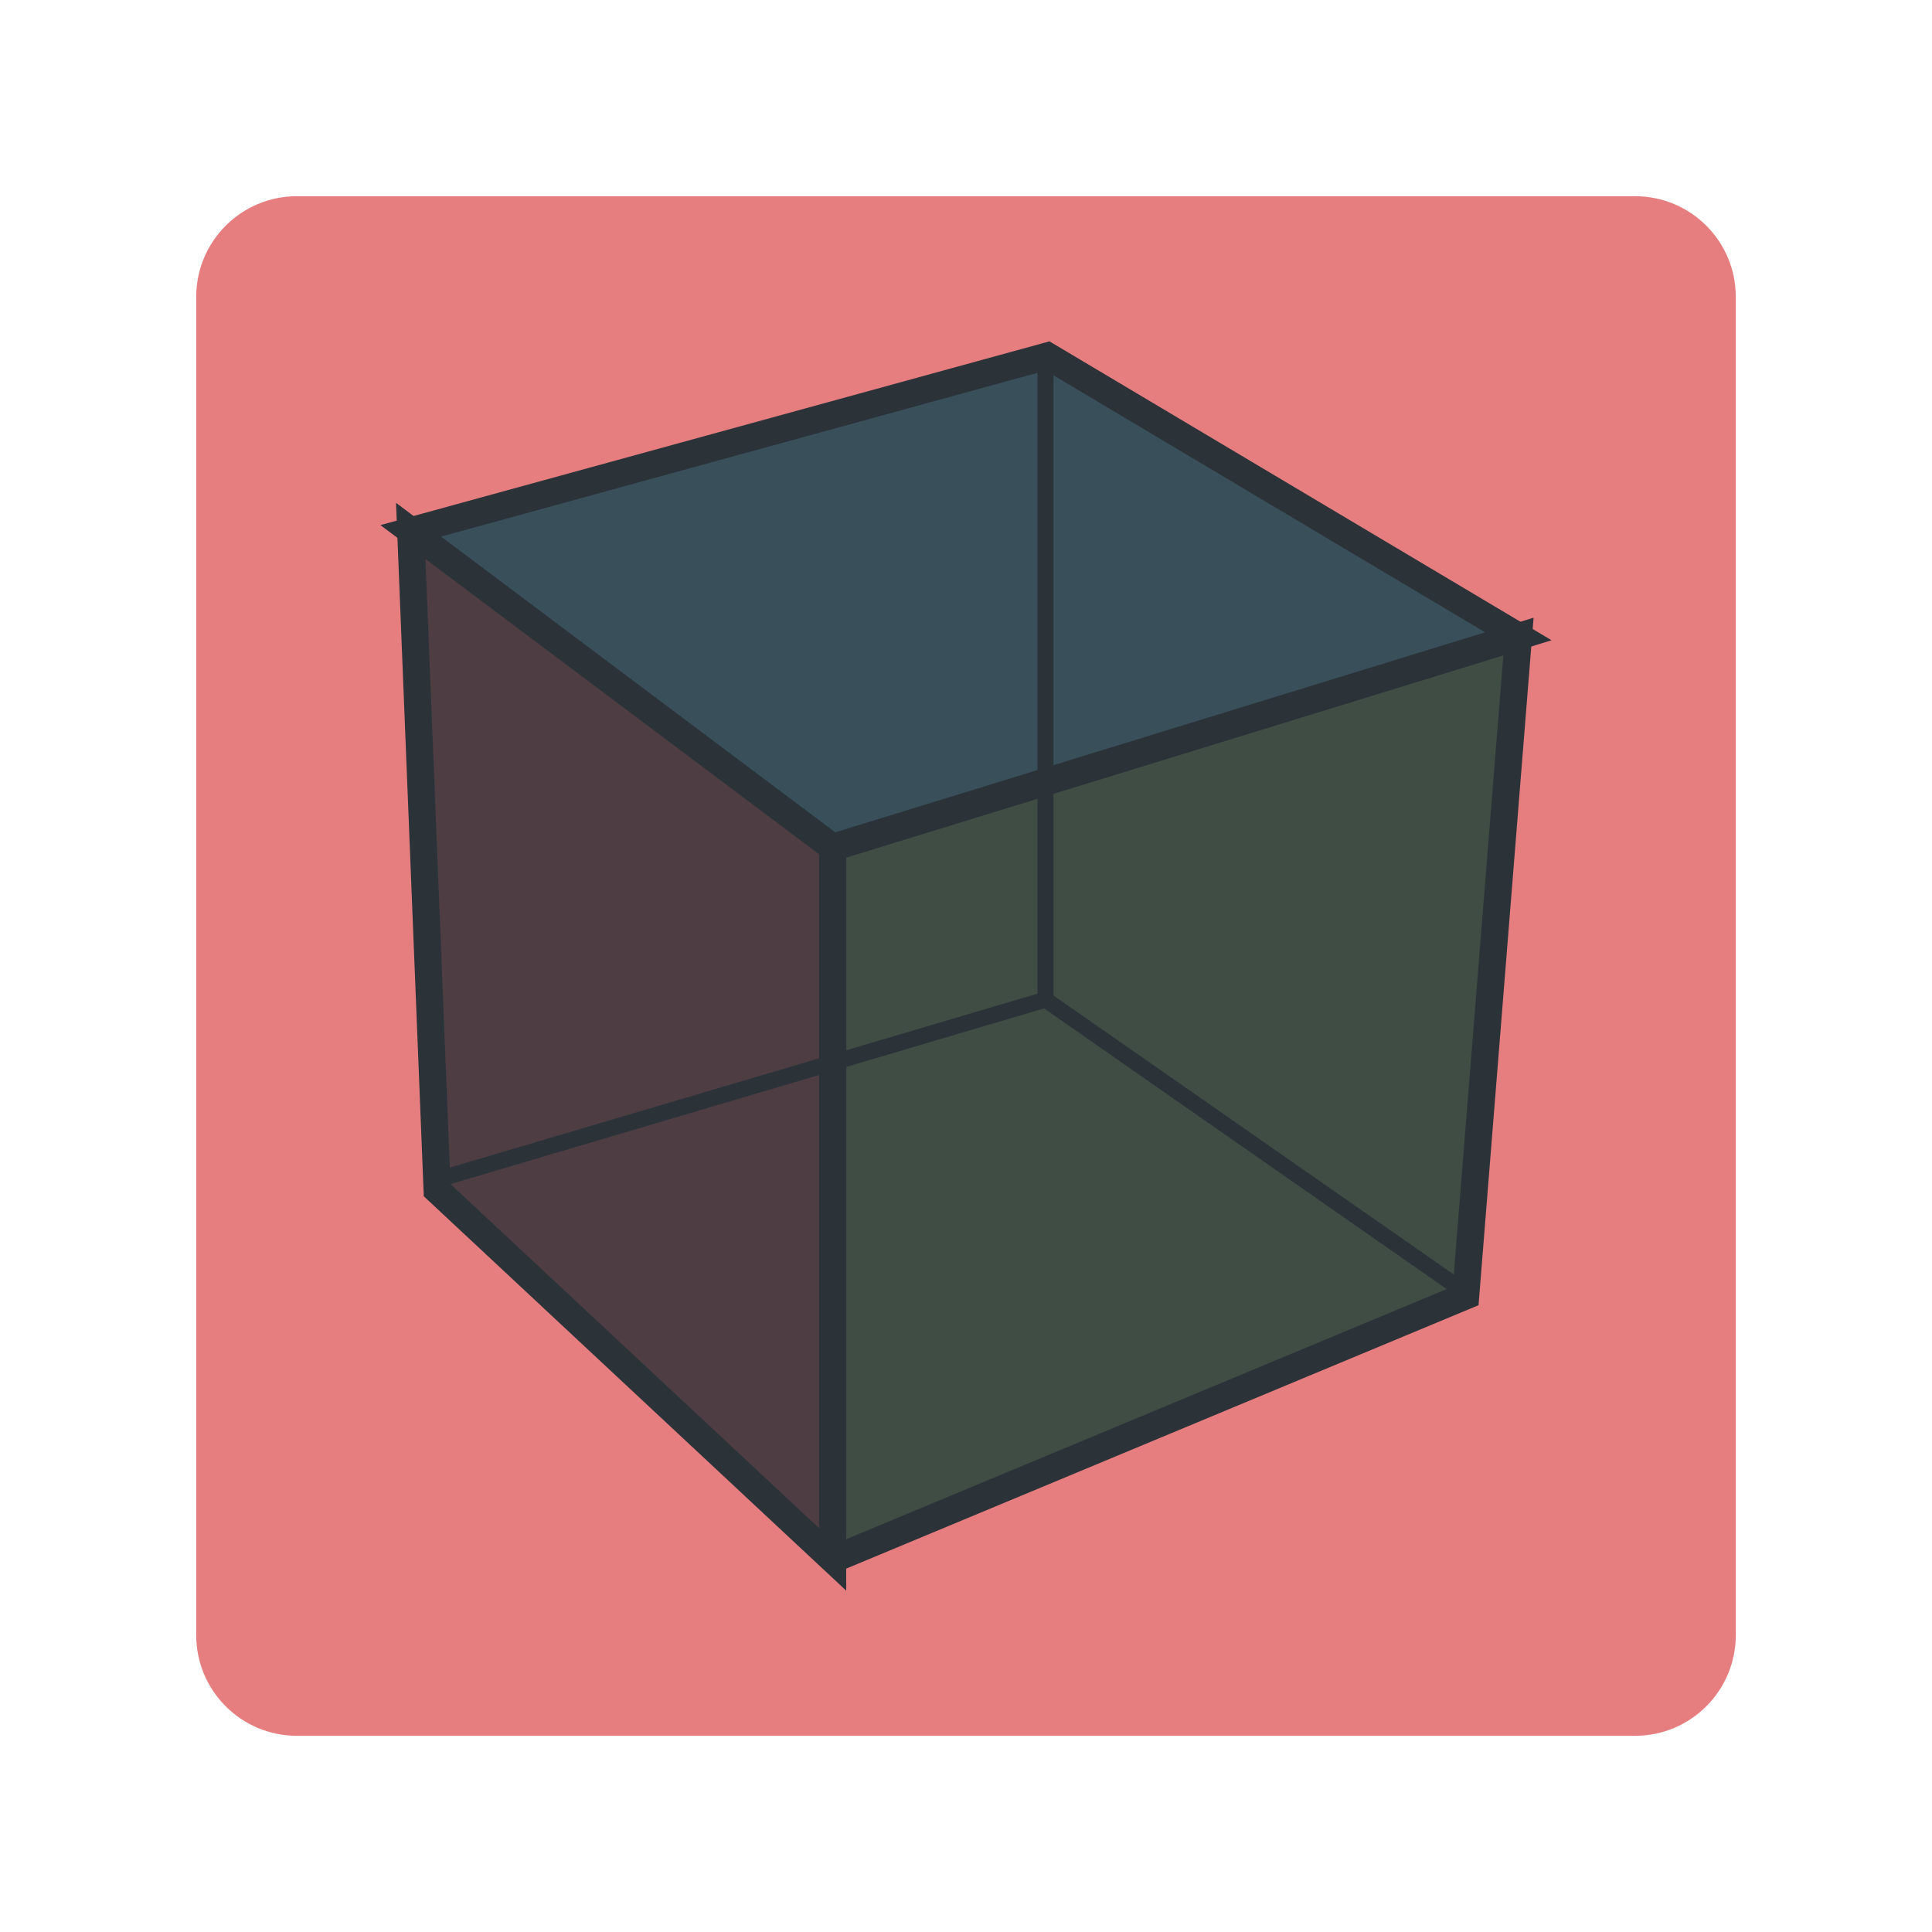
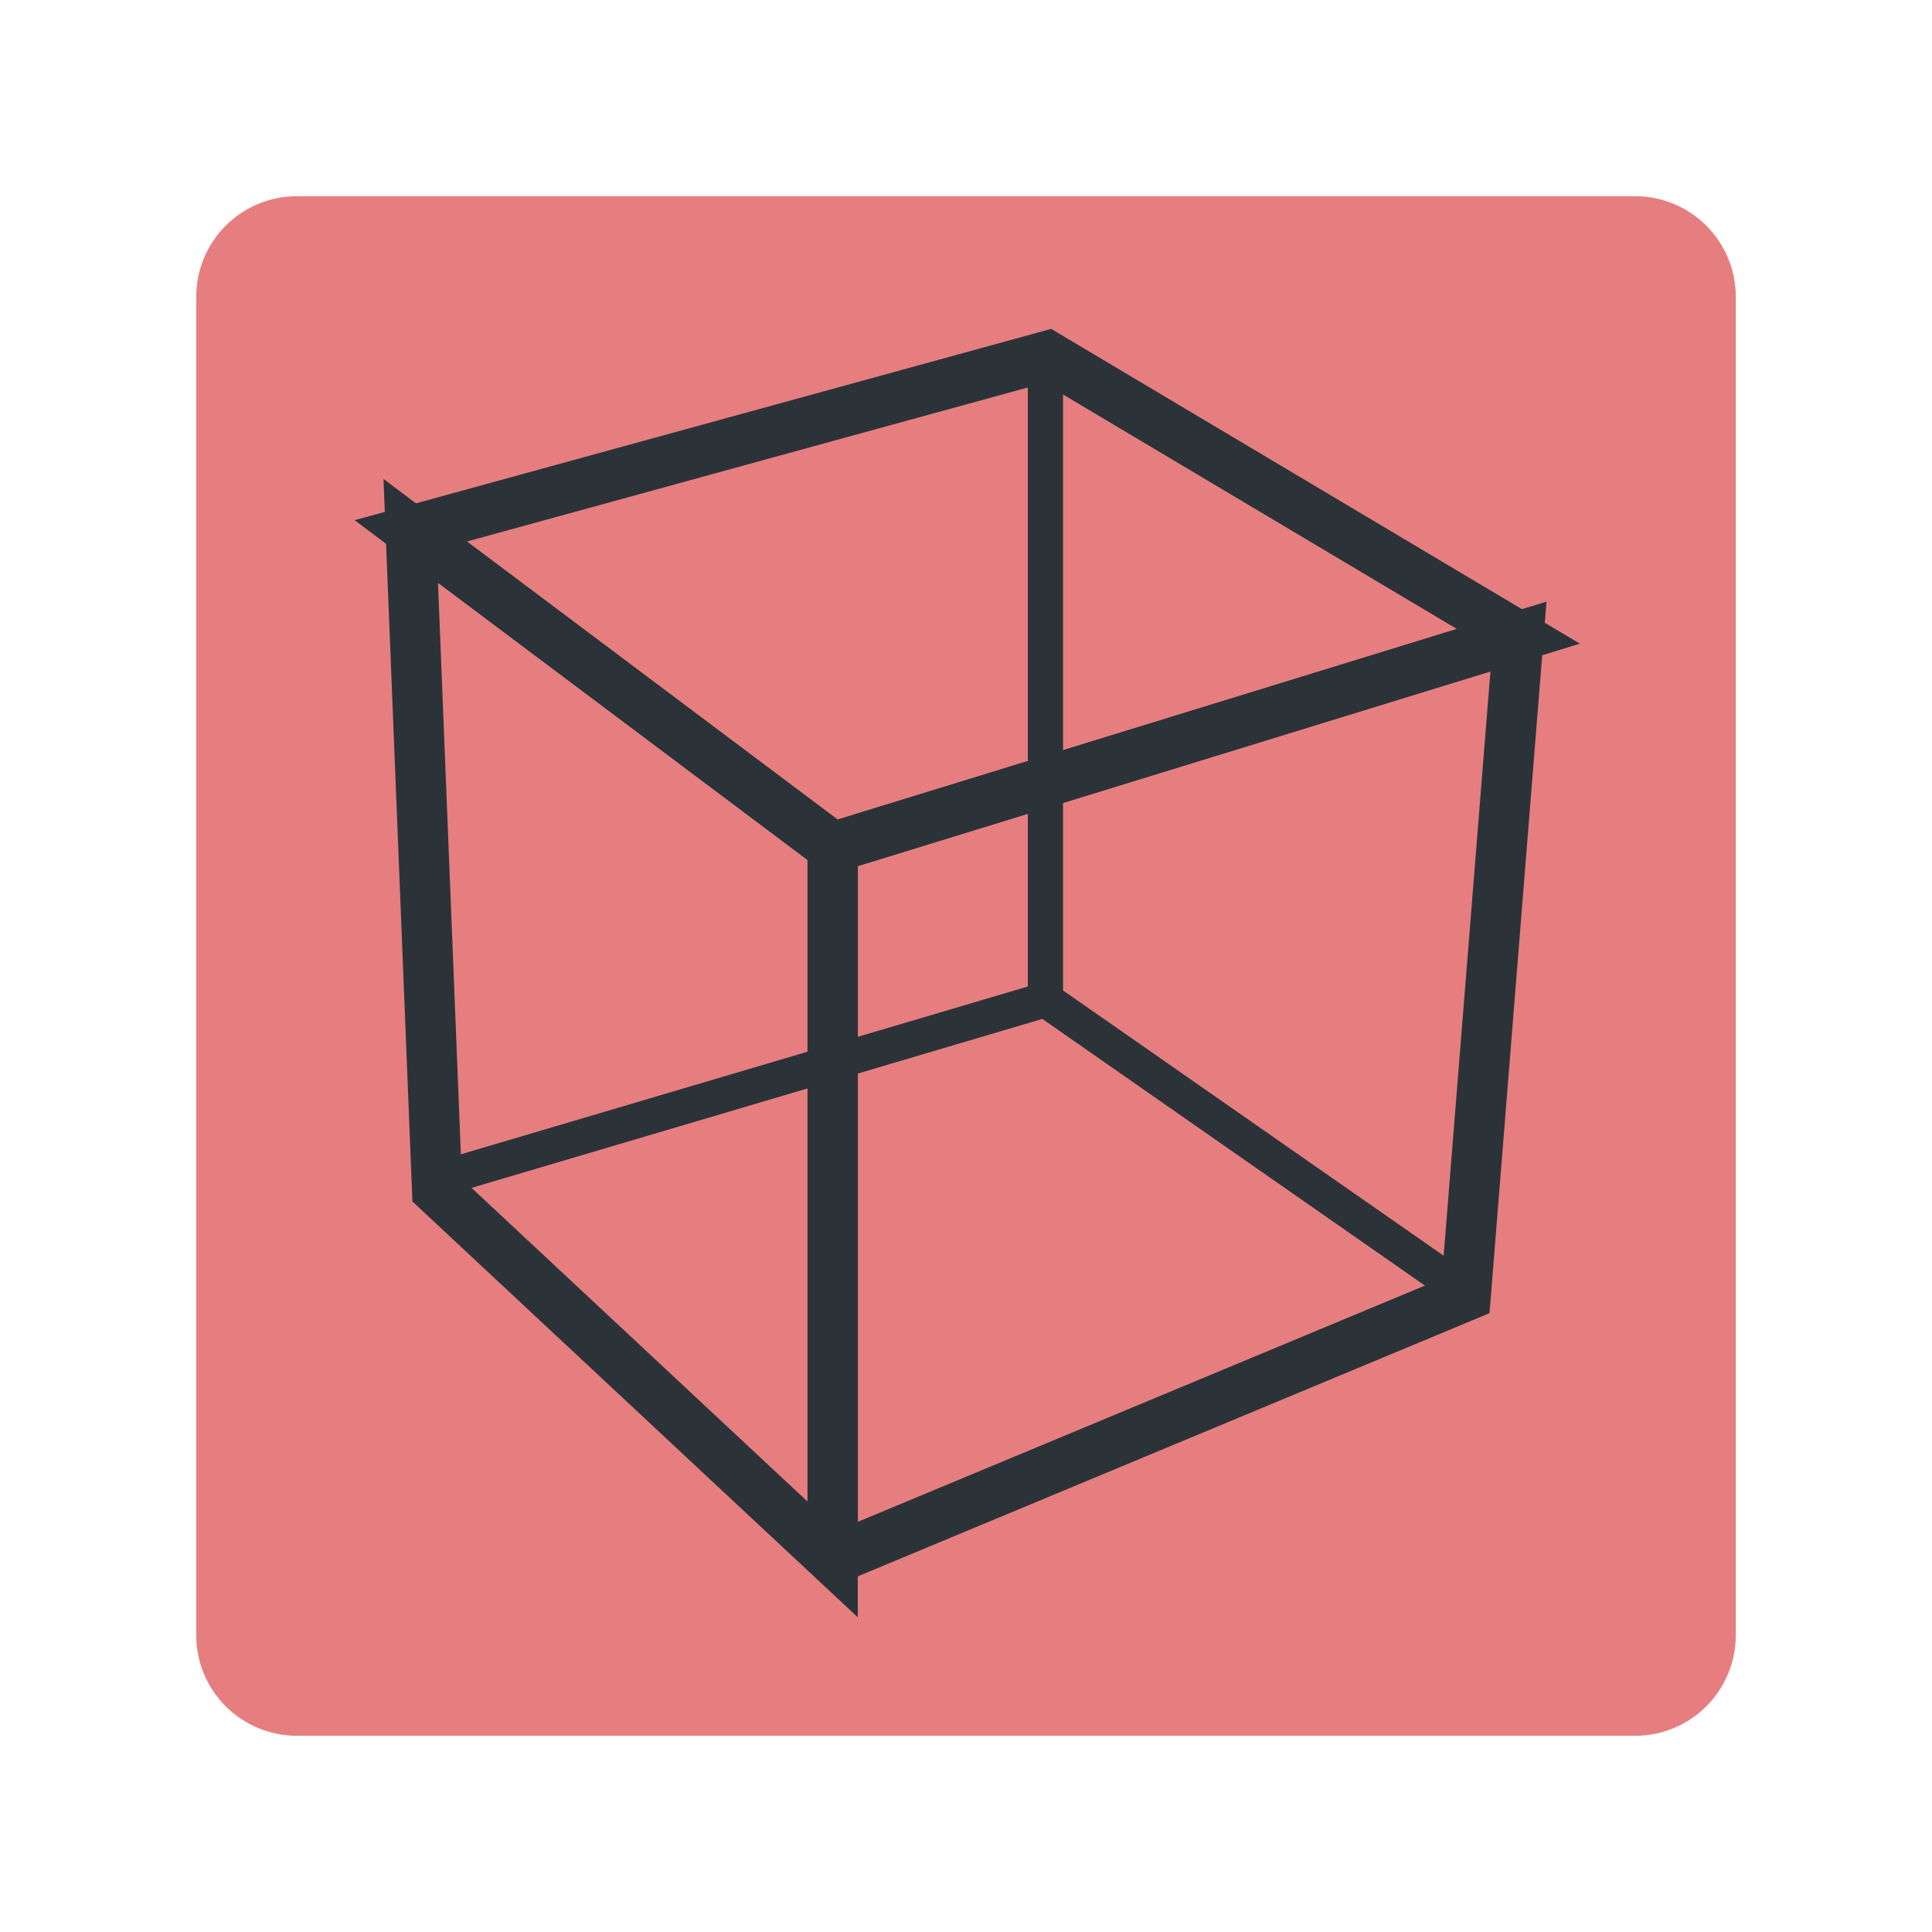
<svg xmlns="http://www.w3.org/2000/svg" width="192" height="192" version="1.1" viewBox="0 0 192 192" id="svg14">
  <defs id="defs18" />
  <rect style="opacity:1;fill:#e67e80;stroke:none;fill-opacity:1" id="rect2" rx="10" height="153" width="153" y="19.5" x="19.5" />
-   <path style="fill:#4e3e43;stroke:#2b3339;stroke-width:2.699;stroke-opacity:1;fill-opacity:1" d="M 43.442,118.277 40.819,52.756 82.747,84.205 v 70.767 z" id="path852" />
-   <path style="fill:#404d44;stroke:#2b3339;stroke-width:2.699;stroke-opacity:1;fill-opacity:1" d="M 82.759,154.984 145.657,128.781 150.903,63.26 82.759,84.23 v 70.767 z" id="path854" />
-   <path style="fill:#394f5a;stroke:#2b3339;stroke-width:2.699;stroke-opacity:1;fill-opacity:1" d="M 40.819,52.756 82.747,84.205 150.891,63.234 104.099,35.376 Z" id="path856" />
-   <path style="stroke:#2b3339;stroke-width:1.592;stroke-opacity:1" d="M 103.895,99.343 43.671,117.169 Z m 0,0 42.017,29.285 z m 0,0 v -63.662" id="path858" />
+   <path style="fill:none;stroke:#2b3339;stroke-width:5;stroke-opacity:1;fill-opacity:1;stroke-miterlimit:4;stroke-dasharray:none" d="M 43.442,118.277 40.819,52.756 82.747,84.205 v 70.767 z" id="path852" />
+   <path style="fill:none;stroke:#2b3339;stroke-width:5;stroke-opacity:1;fill-opacity:1;stroke-miterlimit:4;stroke-dasharray:none" d="M 82.759,154.984 145.657,128.781 150.903,63.26 82.759,84.23 v 70.767 z" id="path854" />
+   <path style="fill:none;stroke:#2b3339;stroke-width:5;stroke-opacity:1;fill-opacity:1;stroke-miterlimit:4;stroke-dasharray:none" d="M 40.819,52.756 82.747,84.205 150.891,63.234 104.099,35.376 Z" id="path856" />
+   <path style="stroke:#2b3339;stroke-width:3.5;stroke-opacity:1;stroke-miterlimit:4;stroke-dasharray:none" d="M 103.895,99.343 43.671,117.169 Z m 0,0 42.017,29.285 z m 0,0 v -63.662" id="path858" />
</svg>
